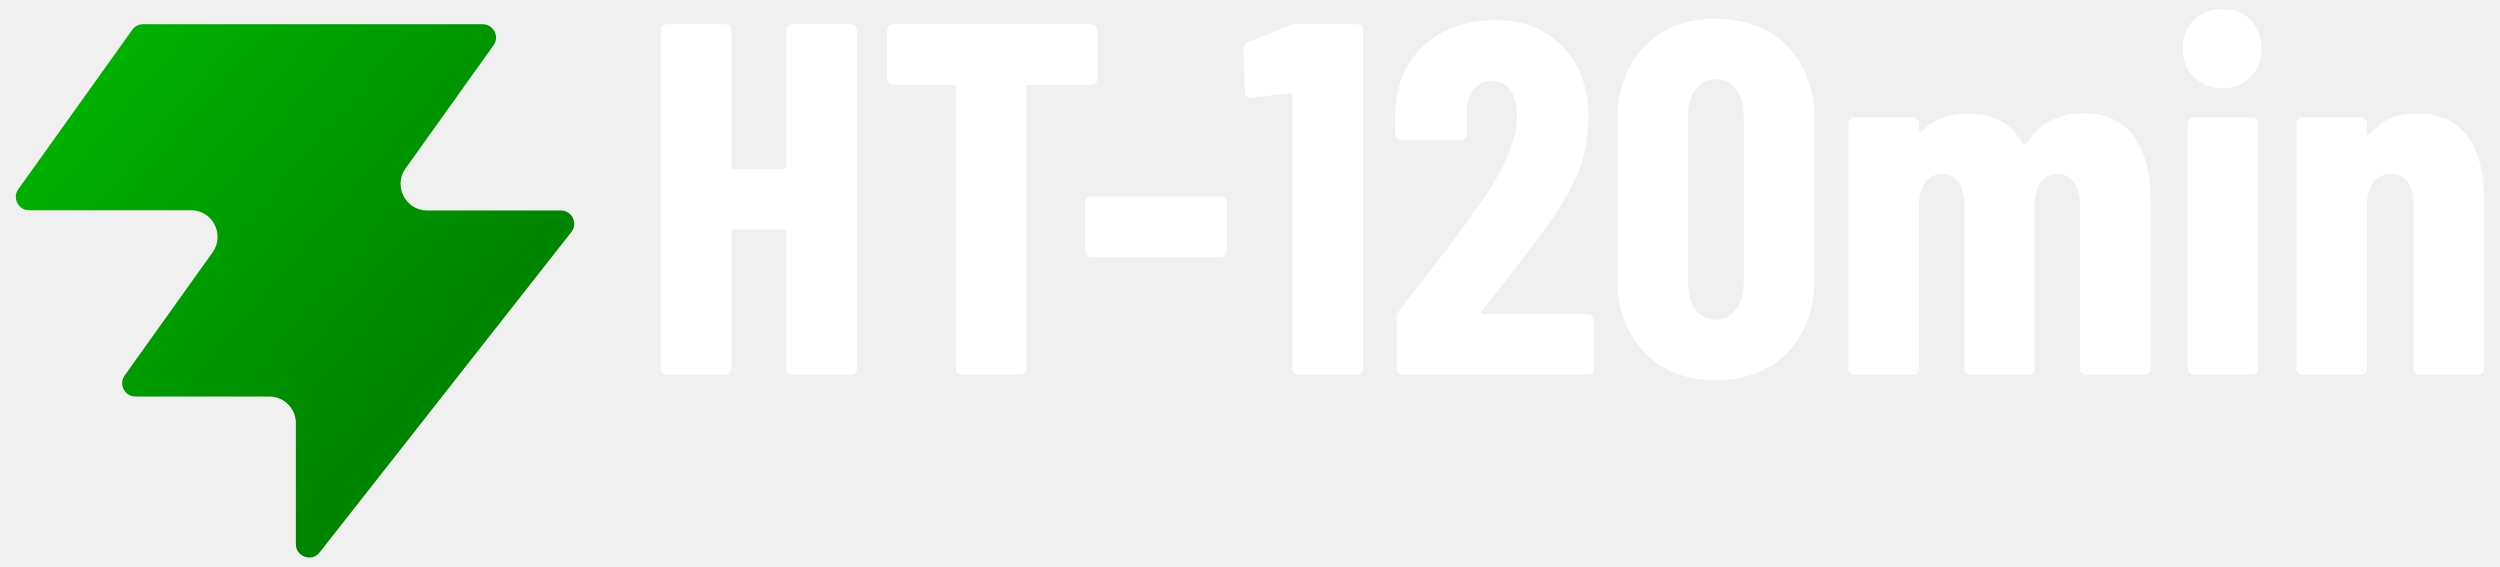
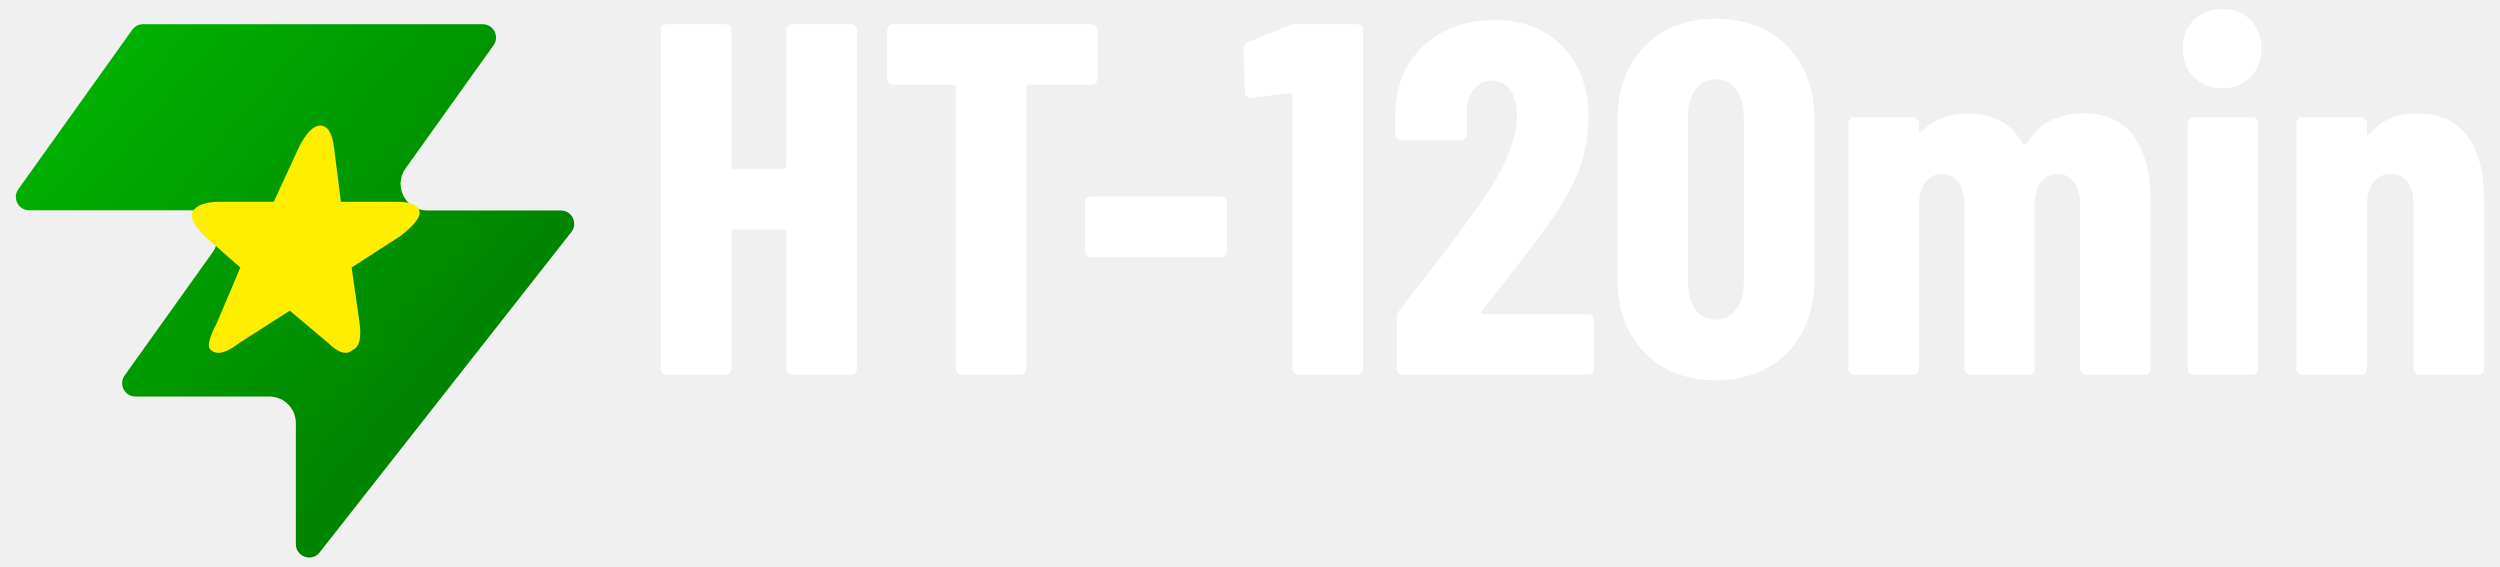
<svg xmlns="http://www.w3.org/2000/svg" id="Layer_1" data-name="Layer 1" viewBox="0 0 212.6 48.19">
  <defs>
    <style>
      .cls-1 {
        fill: url(#linear-gradient);
      }

      .cls-2 {
        fill: #fff;
+       }
+ 
+       .cls-3 {
+         fill: #fe0;
      }
    </style>
    <linearGradient id="linear-gradient" x1="7.04" y1="2.25" x2="38.41" y2="28.74" gradientUnits="userSpaceOnUse">
      <stop offset="0" stop-color="#00b400" />
      <stop offset="1" stop-color="#008500" />
    </linearGradient>
  </defs>
  <path class="cls-1" d="M27.18,46.98c-.66,.84-2.02,.37-2.02-.7v-10.3c0-1.25-1.01-2.26-2.26-2.26,0,0,0,0,0,0H11.52c-.92,0-1.46-1.04-.92-1.79l7.48-10.47c1.07-1.5,0-3.58-1.84-3.58H2.48c-.92,0-1.46-1.04-.92-1.79L11.25,2.53c.21-.3,.56-.47,.92-.47h28.88c.92,0,1.46,1.04,.92,1.79l-7.48,10.47c-1.07,1.5,0,3.58,1.84,3.58h11.37c.94,0,1.47,1.09,.89,1.83l-21.42,27.26h0Z" />
  <g>
    <path class="cls-2" d="M67.02,2.21c.1-.1,.22-.15,.36-.15h4.98c.14,0,.26,.05,.36,.15,.1,.1,.15,.22,.15,.36V31.36c0,.14-.05,.26-.15,.36-.1,.1-.22,.15-.36,.15h-4.98c-.14,0-.26-.05-.36-.15-.1-.1-.15-.22-.15-.36v-11.63c0-.14-.07-.21-.21-.21h-4.26c-.14,0-.21,.07-.21,.21v11.63c0,.14-.05,.26-.15,.36-.1,.1-.22,.15-.36,.15h-4.98c-.14,0-.26-.05-.36-.15-.1-.1-.15-.22-.15-.36V2.57c0-.14,.05-.26,.15-.36,.1-.1,.22-.15,.36-.15h4.98c.14,0,.26,.05,.36,.15,.1,.1,.15,.22,.15,.36V14.15c0,.14,.07,.21,.21,.21h4.26c.14,0,.21-.07,.21-.21V2.57c0-.14,.05-.26,.15-.36Z" />
    <path class="cls-2" d="M93.17,2.21c.1,.1,.15,.22,.15,.36V6.7c0,.14-.05,.26-.15,.36s-.22,.15-.36,.15h-5.32c-.14,0-.21,.07-.21,.21V31.36c0,.14-.05,.26-.15,.36-.1,.1-.22,.15-.36,.15h-4.98c-.14,0-.26-.05-.36-.15-.1-.1-.15-.22-.15-.36V7.42c0-.14-.07-.21-.21-.21h-5.11c-.14,0-.26-.05-.36-.15-.1-.1-.15-.22-.15-.36V2.57c0-.14,.05-.26,.15-.36,.1-.1,.22-.15,.36-.15h16.87c.14,0,.26,.05,.36,.15Z" />
    <path class="cls-2" d="M92.43,21.71c-.1-.1-.15-.22-.15-.36v-4.13c0-.14,.05-.26,.15-.36,.1-.1,.22-.15,.36-.15h11.03c.14,0,.26,.05,.36,.15,.1,.1,.15,.22,.15,.36v4.13c0,.14-.05,.26-.15,.36s-.22,.15-.36,.15h-11.03c-.14,0-.26-.05-.36-.15Z" />
    <path class="cls-2" d="M110.26,2.06h5.15c.14,0,.26,.05,.36,.15,.1,.1,.15,.22,.15,.36V31.36c0,.14-.05,.26-.15,.36-.1,.1-.22,.15-.36,.15h-4.98c-.14,0-.26-.05-.36-.15-.1-.1-.15-.22-.15-.36V8.1c0-.11-.07-.17-.21-.17l-3.28,.38h-.09c-.31,0-.47-.16-.47-.47l-.13-3.66c0-.28,.13-.48,.38-.6l3.49-1.41c.23-.09,.44-.13,.64-.13Z" />
    <path class="cls-2" d="M125.98,26.63c.03,.06,.09,.09,.17,.09h8.9c.14,0,.26,.05,.36,.15,.1,.1,.15,.22,.15,.36v4.13c0,.14-.05,.26-.15,.36-.1,.1-.22,.15-.36,.15h-15.76c-.14,0-.26-.05-.36-.15-.1-.1-.15-.22-.15-.36v-4.3c0-.26,.07-.47,.21-.64,1.14-1.5,1.93-2.53,2.39-3.07,2.5-3.21,4.27-5.64,5.32-7.28,1.53-2.44,2.3-4.5,2.3-6.18,0-.97-.19-1.71-.58-2.24-.38-.53-.9-.79-1.55-.79s-1.18,.26-1.58,.79c-.4,.53-.58,1.2-.55,2.02v1.75c0,.14-.05,.26-.15,.36-.1,.1-.22,.15-.36,.15h-5.07c-.14,0-.26-.05-.36-.15-.1-.1-.15-.22-.15-.36v-2c.11-2.33,.95-4.2,2.51-5.6,1.56-1.41,3.55-2.11,5.96-2.11s4.31,.75,5.77,2.26c1.46,1.51,2.19,3.49,2.19,5.96,0,1.48-.23,2.88-.7,4.22-.47,1.34-1.23,2.77-2.28,4.3-.8,1.16-2.16,2.98-4.09,5.45l-2,2.56c-.06,.06-.07,.11-.04,.17Z" />
    <path class="cls-2" d="M139.86,29.98c-1.53-1.58-2.3-3.66-2.3-6.24V10.19c0-2.58,.77-4.66,2.3-6.24s3.55-2.36,6.05-2.36c1.65,0,3.11,.36,4.39,1.06,1.28,.71,2.26,1.72,2.96,3.02,.7,1.31,1.04,2.81,1.04,4.52v13.55c0,1.7-.35,3.21-1.04,4.52-.7,1.31-1.68,2.31-2.96,3.02s-2.74,1.06-4.39,1.06c-2.5,0-4.52-.79-6.05-2.36Zm7.77-3.64c.44-.57,.66-1.32,.66-2.26V9.85c0-.94-.22-1.69-.66-2.26-.44-.57-1.02-.85-1.73-.85s-1.28,.28-1.7,.85c-.43,.57-.64,1.32-.64,2.26v14.23c0,.94,.21,1.69,.64,2.26,.43,.57,.99,.85,1.7,.85s1.28-.28,1.73-.85Z" />
    <path class="cls-2" d="M181.44,11.6c.97,1.31,1.45,3.14,1.45,5.5v14.27c0,.14-.05,.26-.15,.36-.1,.1-.22,.15-.36,.15h-4.98c-.14,0-.26-.05-.36-.15s-.15-.22-.15-.36v-13.89c0-.85-.17-1.51-.51-1.98-.34-.47-.79-.7-1.36-.7-.62,0-1.11,.23-1.47,.7s-.53,1.13-.53,1.98v13.89c0,.14-.05,.26-.15,.36-.1,.1-.22,.15-.36,.15h-4.94c-.14,0-.26-.05-.36-.15-.1-.1-.15-.22-.15-.36v-13.89c0-.85-.17-1.51-.51-1.98-.34-.47-.8-.7-1.36-.7-.62,0-1.11,.23-1.47,.7-.36,.47-.53,1.13-.53,1.98v13.89c0,.14-.05,.26-.15,.36-.1,.1-.22,.15-.36,.15h-4.98c-.14,0-.26-.05-.36-.15-.1-.1-.15-.22-.15-.36V10.49c0-.14,.05-.26,.15-.36,.1-.1,.22-.15,.36-.15h4.98c.14,0,.26,.05,.36,.15,.1,.1,.15,.22,.15,.36v.55c0,.09,.03,.14,.09,.17,.06,.03,.11,.01,.17-.04,.57-.57,1.19-.97,1.87-1.19,.68-.23,1.33-.34,1.96-.34,2.22,0,3.81,.88,4.77,2.64l.09,.04c.09,0,.18-.09,.3-.26,.6-.91,1.31-1.54,2.15-1.9,.84-.35,1.68-.53,2.53-.53,1.93,0,3.38,.65,4.35,1.96Z" />
    <path class="cls-2" d="M186.57,6.55c-.64-.64-.96-1.44-.96-2.41s.31-1.8,.94-2.43c.62-.62,1.43-.94,2.43-.94s1.8,.31,2.41,.94c.61,.63,.92,1.43,.92,2.43s-.31,1.77-.94,2.41c-.62,.64-1.42,.96-2.39,.96s-1.77-.32-2.41-.96Zm-.38,25.18c-.1-.1-.15-.22-.15-.36V10.49c0-.14,.05-.26,.15-.36,.1-.1,.22-.15,.36-.15h4.98c.14,0,.26,.05,.36,.15,.1,.1,.15,.22,.15,.36V31.36c0,.14-.05,.26-.15,.36-.1,.1-.22,.15-.36,.15h-4.98c-.14,0-.26-.05-.36-.15Z" />
    <path class="cls-2" d="M209.8,11.56c.97,1.28,1.45,3.07,1.45,5.37v14.44c0,.14-.05,.26-.15,.36-.1,.1-.22,.15-.36,.15h-4.98c-.14,0-.26-.05-.36-.15-.1-.1-.15-.22-.15-.36v-13.97c0-.82-.16-1.46-.49-1.92-.33-.45-.8-.68-1.43-.68-.65,0-1.16,.23-1.51,.7-.36,.47-.53,1.13-.53,1.98v13.89c0,.14-.05,.26-.15,.36-.1,.1-.22,.15-.36,.15h-4.98c-.14,0-.26-.05-.36-.15-.1-.1-.15-.22-.15-.36V10.49c0-.14,.05-.26,.15-.36,.1-.1,.22-.15,.36-.15h4.98c.14,0,.26,.05,.36,.15,.1,.1,.15,.22,.15,.36v.81c0,.09,.03,.13,.11,.13s.16-.06,.28-.17c.91-1.08,2.17-1.62,3.79-1.62,1.93,0,3.38,.64,4.35,1.92Z" />
  </g>
+   <g id="kit_shape_86" data-name="kit shape 86">
+     <path class="cls-3" d="M35.68,18.03c-.05-.58-.7-.87-1.93-.87h-4.76l-.6-4.74c-.17-1.16-.55-1.74-1.16-1.74-.57,0-1.15,.58-1.76,1.74l-2.19,4.74h-4.6c-1.22,0-2,.29-2.34,.87-.17,.46,.17,1.13,1.01,2.01l3.09,2.71-2.01,4.74c-.67,1.28-.84,2.03-.5,2.26,.5,.48,1.32,.28,2.44-.6l4.27-2.73,3.25,2.73c.9,.88,1.61,1.08,2.11,.6,.55-.23,.75-.99,.58-2.26l-.68-4.74,4.2-2.71c1.11-.88,1.64-1.55,1.59-2.01Z" vector-effect="non-scaling-stroke" />
+   </g>
</svg>
